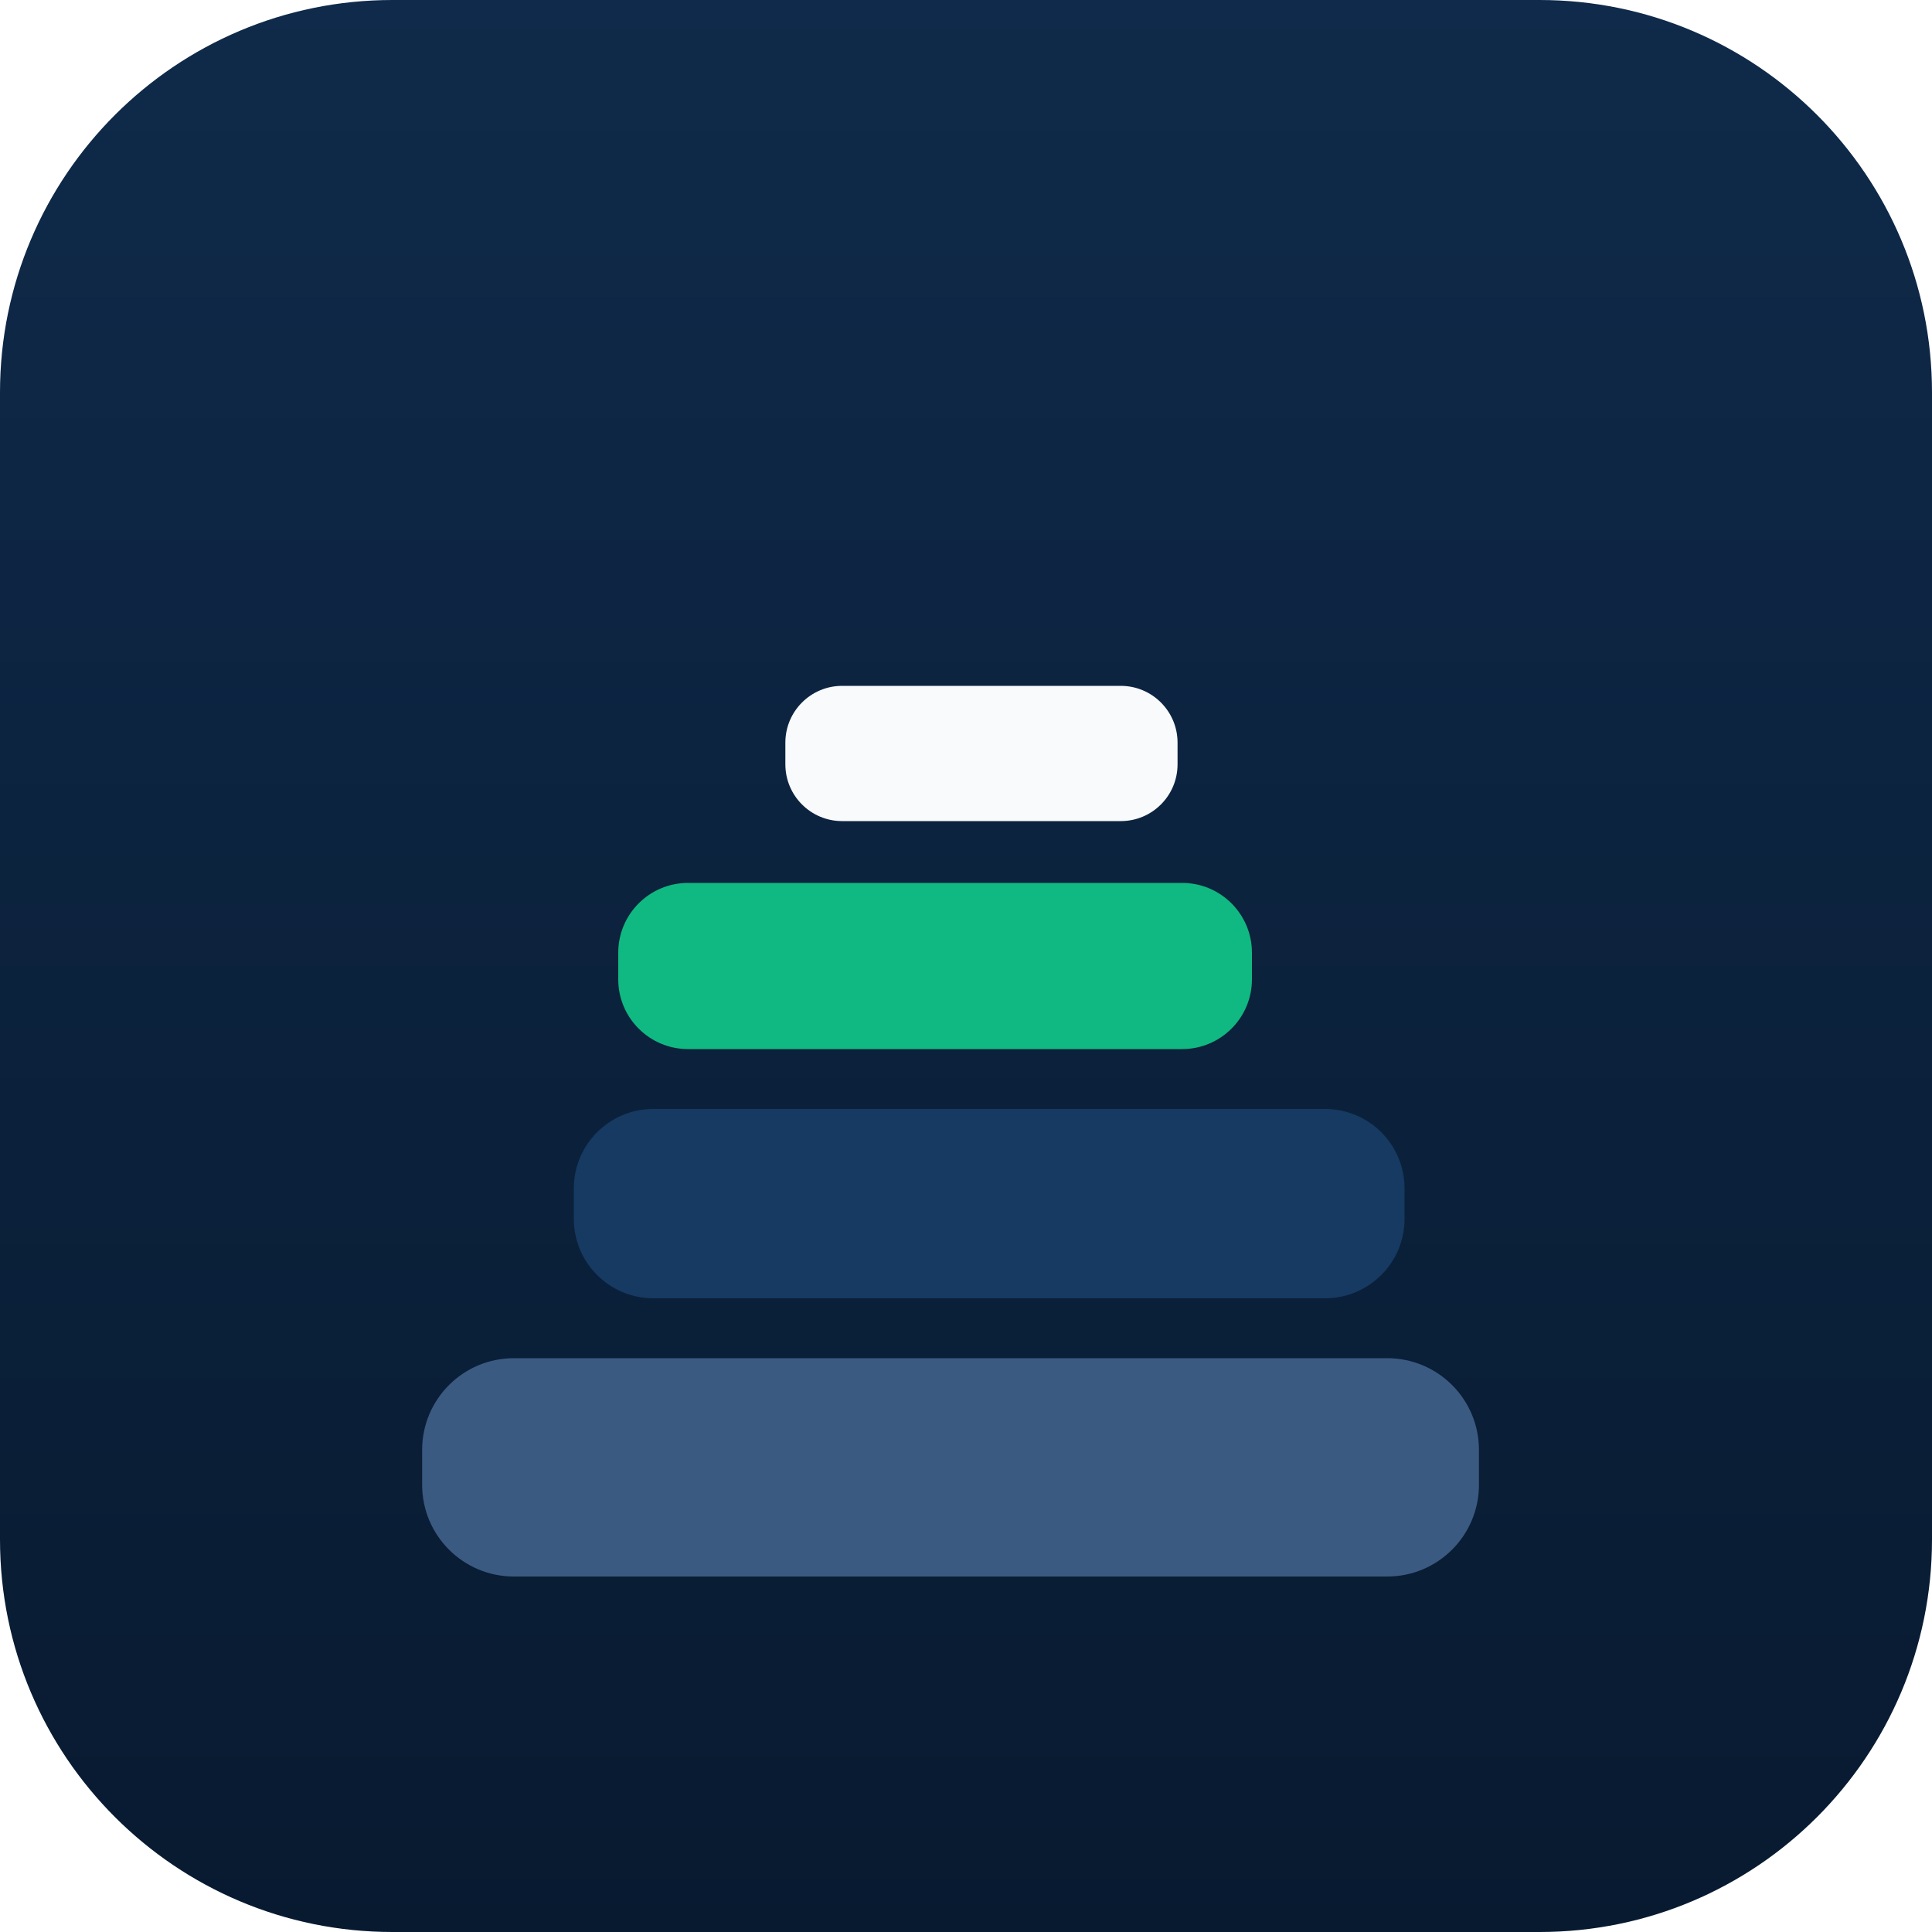
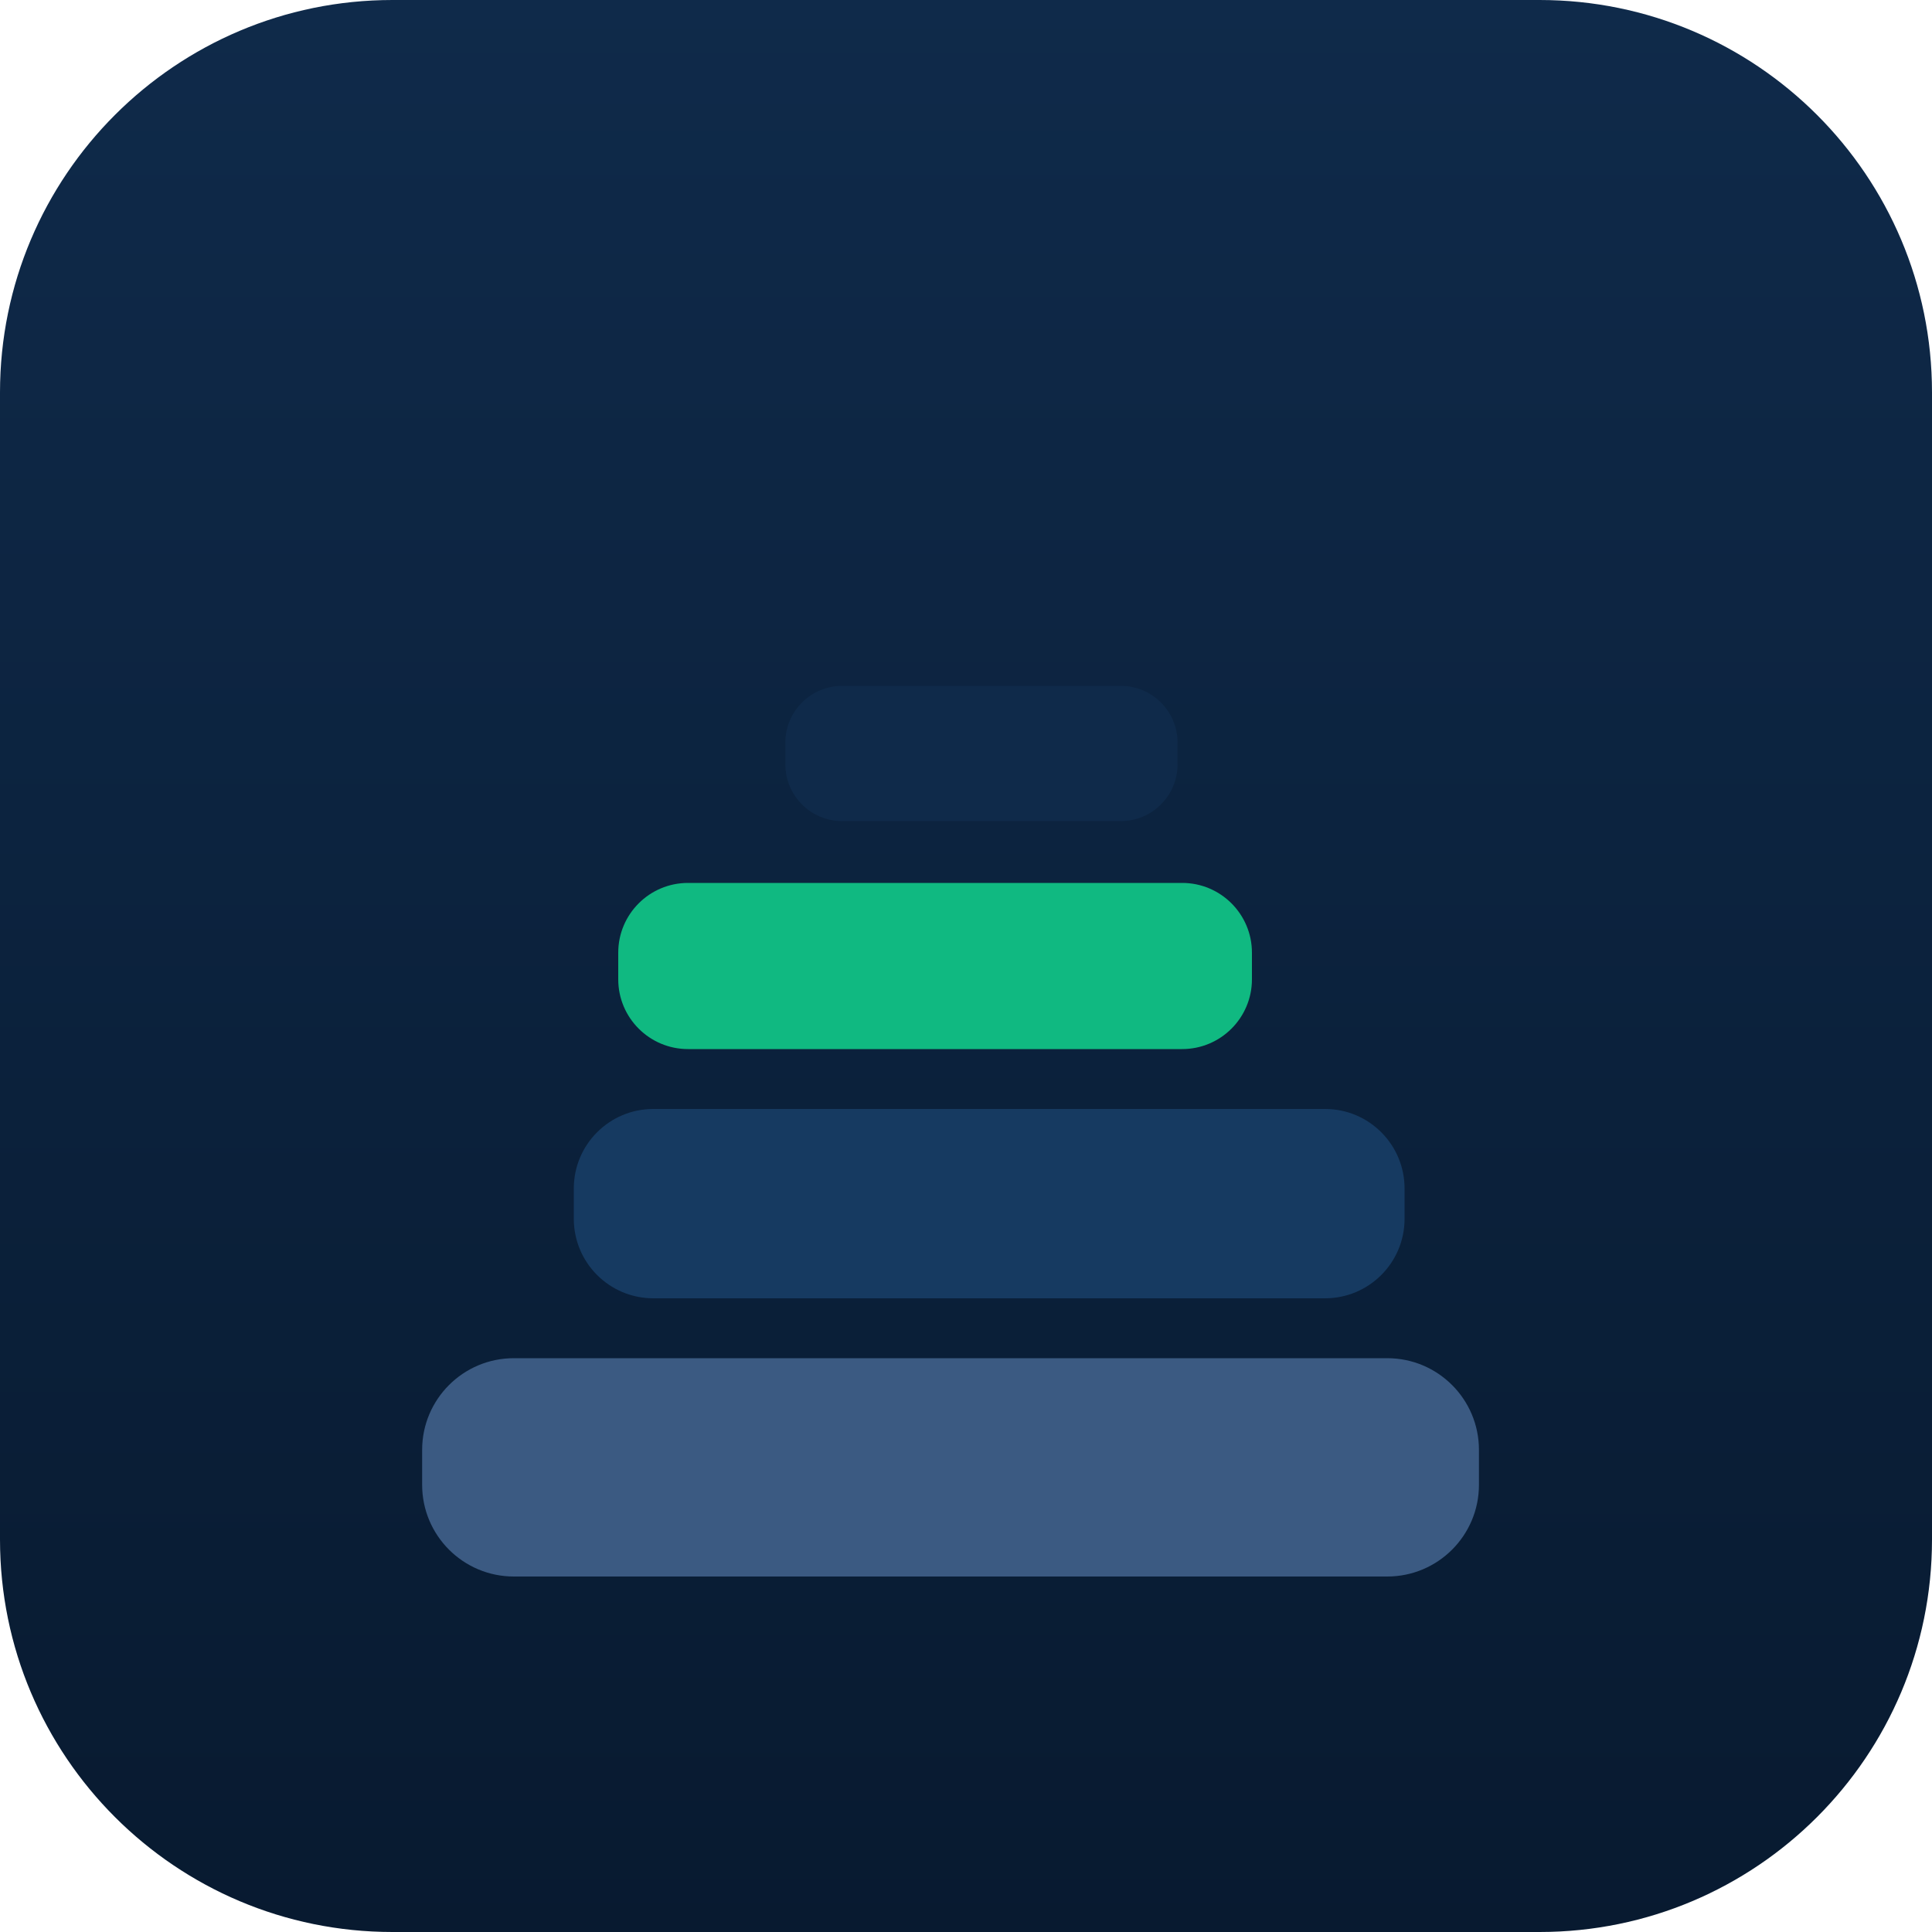
<svg xmlns="http://www.w3.org/2000/svg" width="512" height="512" viewBox="0 0 512 512">
  <defs>
    <linearGradient id="bg" x1="0" y1="0" x2="0" y2="1">
      <stop offset="0" stop-color="#0F2A4A" />
      <stop offset="1" stop-color="#081A30" />
    </linearGradient>
  </defs>
  <rect width="512" height="512" rx="104" ry="104" fill="url(#bg)" />
  <rect x="111.872" y="359.936" width="280.064" height="57.856" rx="24.3" ry="24.3" fill="#3B5A82" />
  <rect x="152.064" y="293.888" width="220.16" height="50.176" rx="21.074" ry="21.074" fill="#163A61" />
  <rect x="163.84" y="233.984" width="167.936" height="44.032" rx="18.493" ry="18.493" fill="#10B981" />
-   <rect x="208.128" y="181.76" width="103.936" height="35.84" rx="15.053" ry="15.053" fill="#F8FAFC" />
+   <rect x="208.128" y="181.76" width="103.936" height="35.84" rx="15.053" ry="15.053" fill="#0F2A4A" />
</svg>
